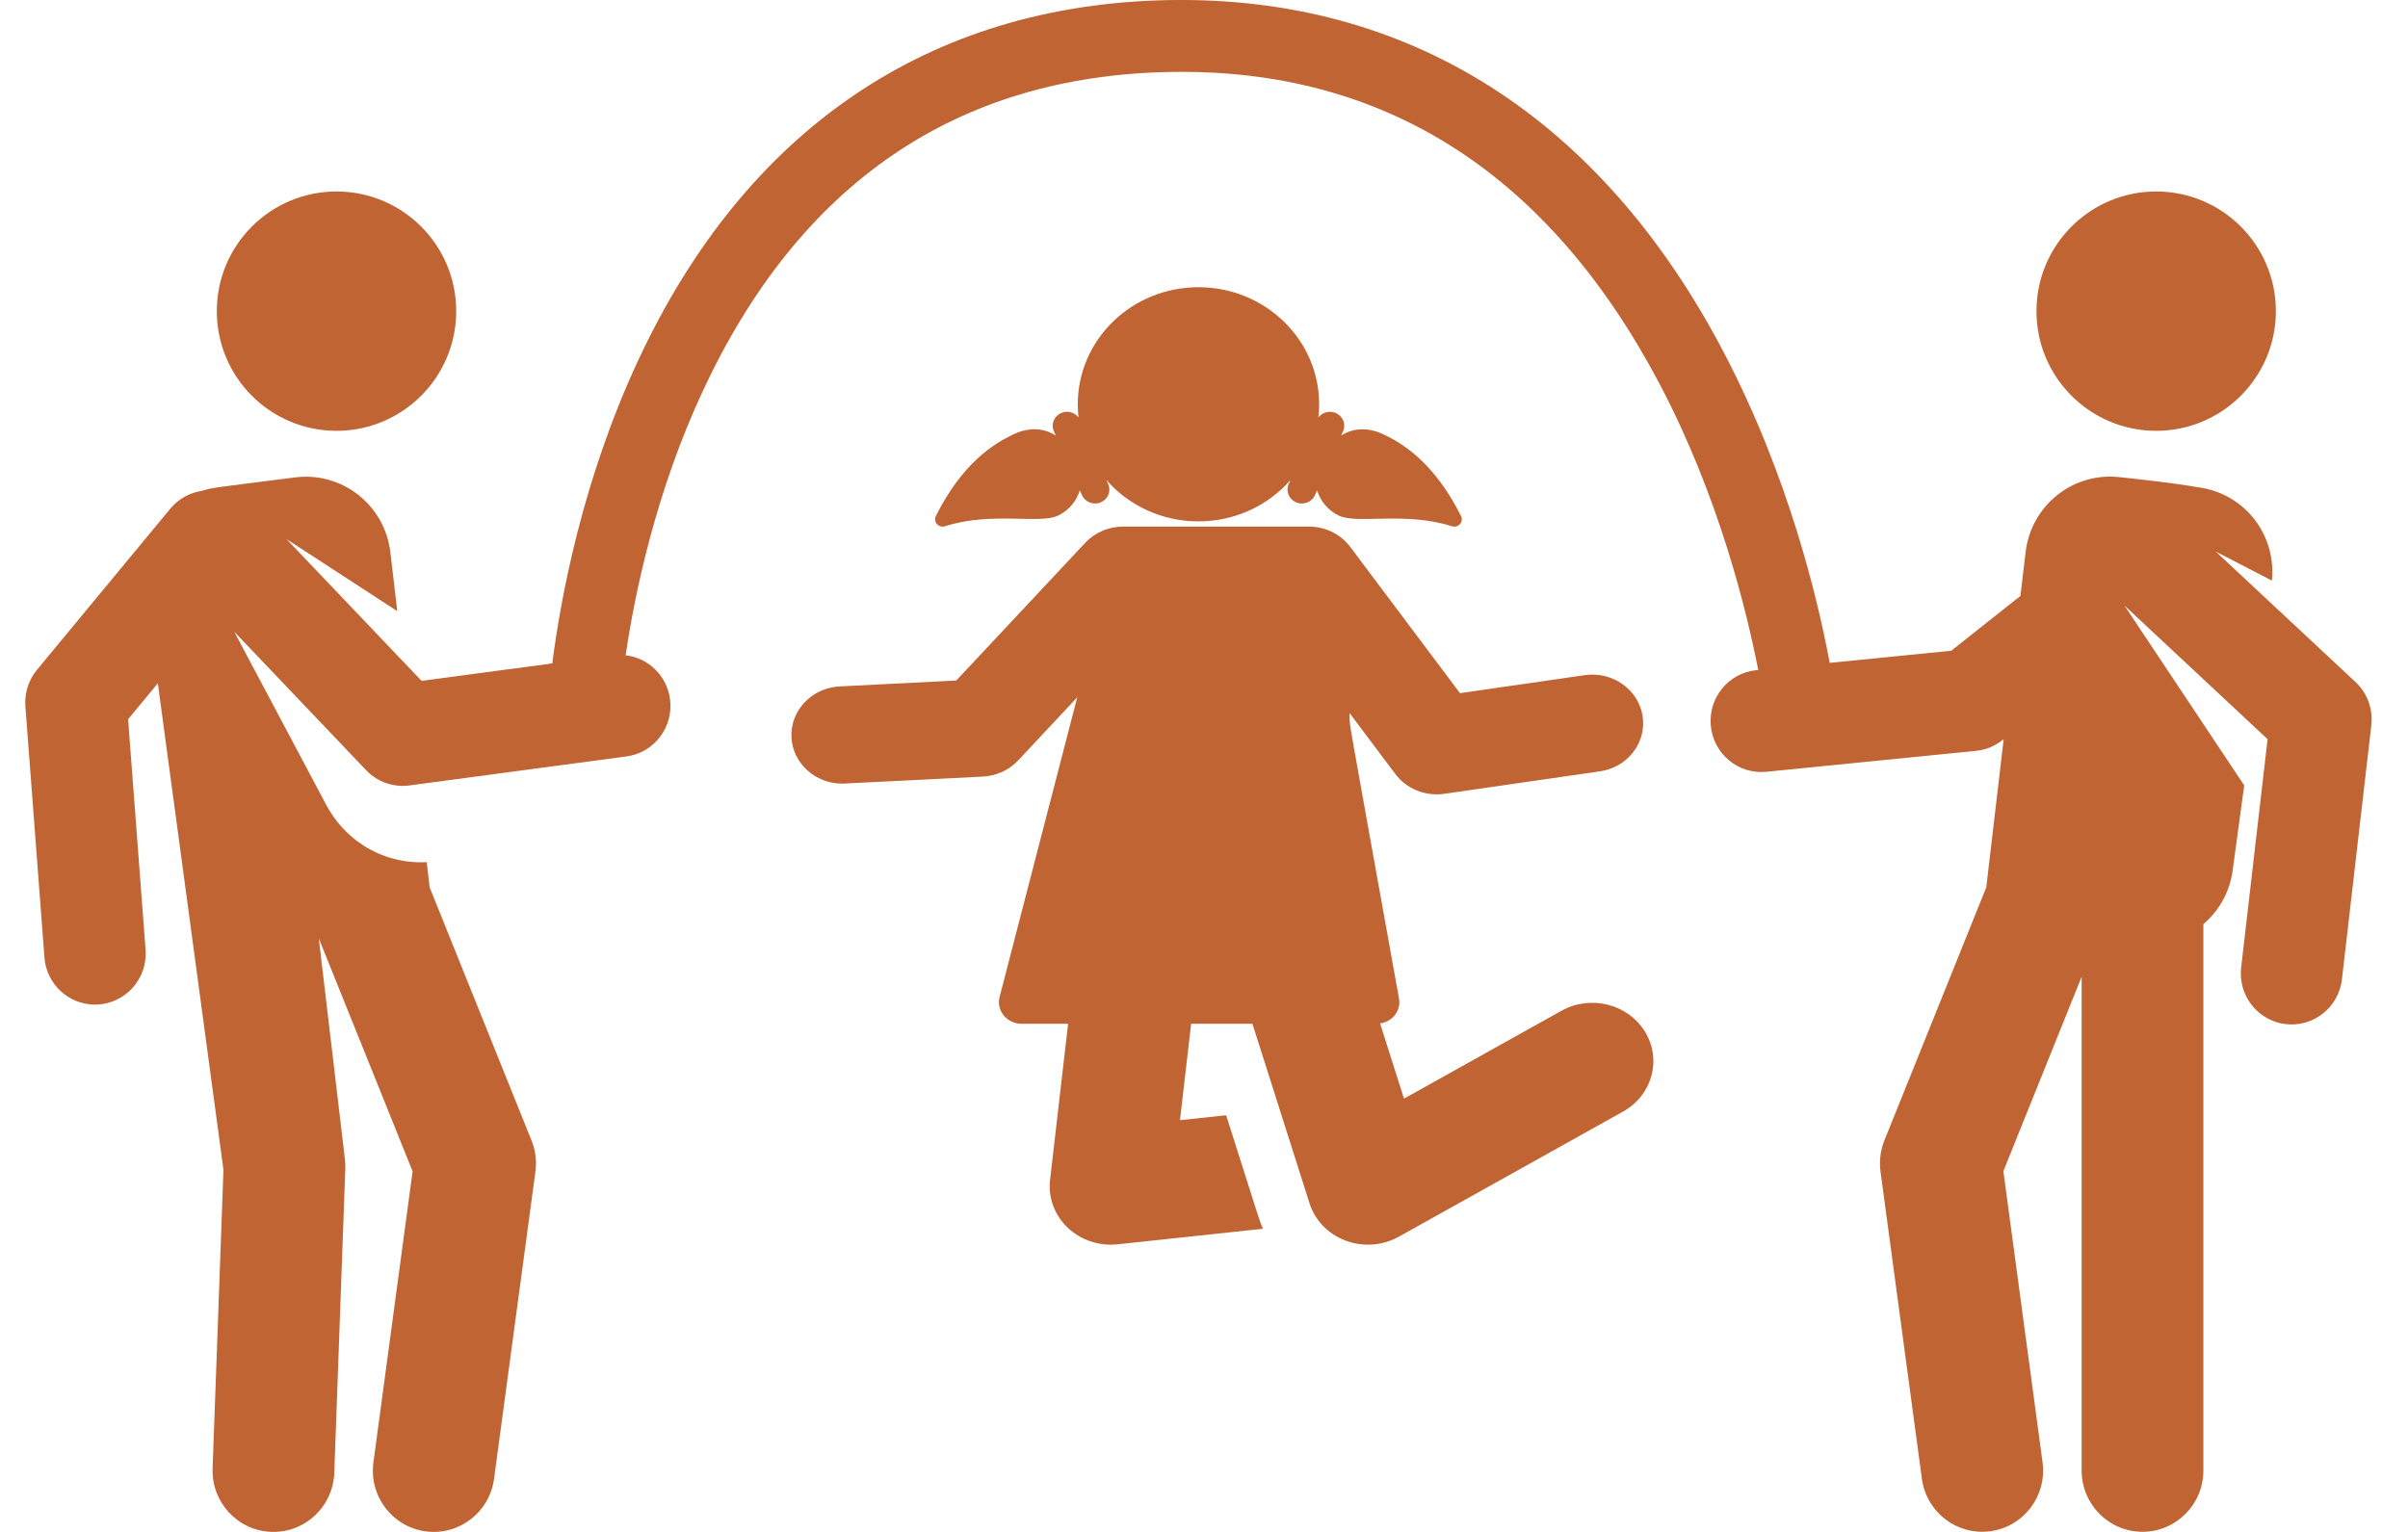
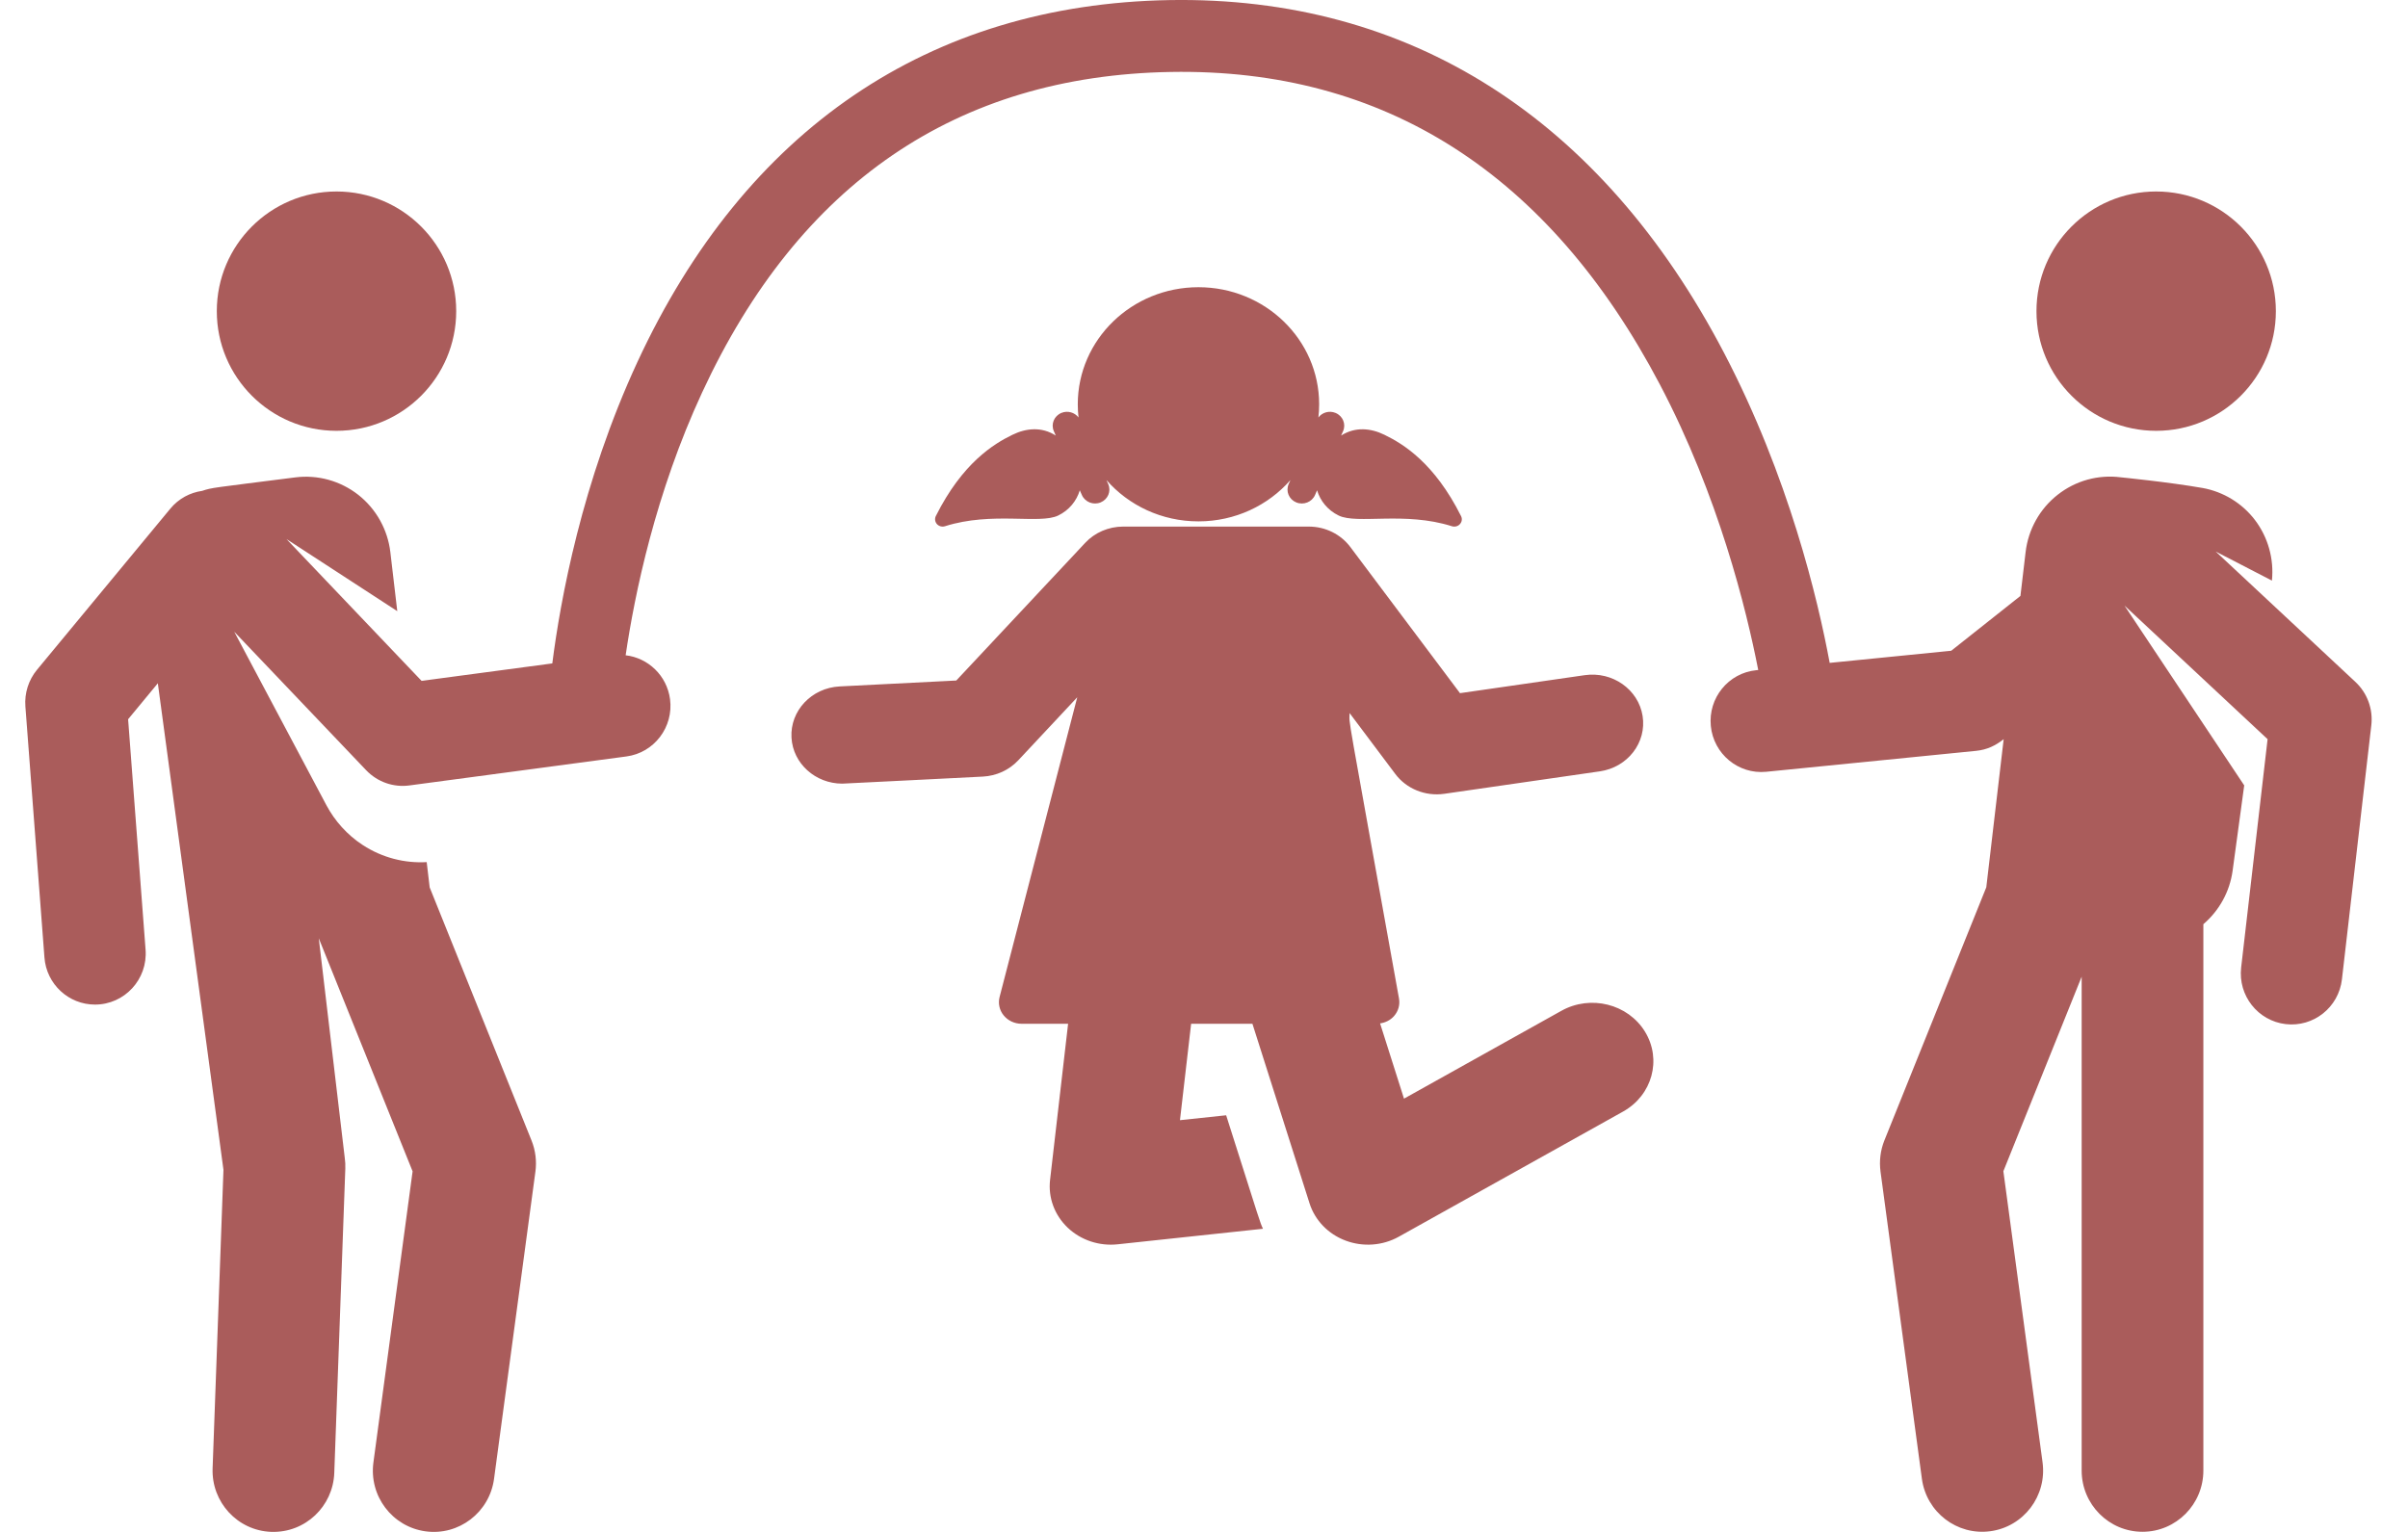
<svg xmlns="http://www.w3.org/2000/svg" width="55px" height="35px" viewBox="0 0 55 35" version="1.1">
  <g id="Page-1" stroke="none" stroke-width="1" fill="none" fill-rule="evenodd" opacity="0.8">
-     <g id="Audience-Selection---Groups" transform="translate(-43, -170)" fill="#B13D00" fill-rule="nonzero">
+     <g id="Audience-Selection---Groups" transform="translate(-43, -170)" fill="#953332" fill-rule="nonzero">
      <g id="Group-5" transform="translate(20, 118)">
        <g id="Group-10" transform="translate(0, 37)">
          <g id="Group-3">
            <g id="jumping-rope" transform="translate(23, 15)">
              <path d="M33.371,11.791 C32.764,10.579 32.052,10.142 31.62,9.933 C31.312,9.783 30.957,9.744 30.632,9.951 L30.677,9.85 C30.748,9.689 30.67,9.502 30.504,9.434 C30.362,9.375 30.2,9.422 30.113,9.538 C30.124,9.439 30.13,9.339 30.13,9.237 C30.13,7.76 28.896,6.562 27.373,6.562 C25.851,6.562 24.617,7.76 24.617,9.237 C24.617,9.339 24.623,9.439 24.634,9.538 C24.546,9.422 24.385,9.375 24.243,9.434 C24.077,9.502 23.999,9.689 24.07,9.85 L24.114,9.951 C23.79,9.743 23.434,9.783 23.126,9.933 C22.694,10.142 21.982,10.579 21.375,11.79 C21.345,11.851 21.355,11.923 21.4,11.974 C21.446,12.024 21.518,12.044 21.584,12.023 C22.658,11.681 23.746,11.984 24.17,11.778 C24.42,11.657 24.591,11.443 24.663,11.202 L24.711,11.31 C24.781,11.471 24.974,11.547 25.14,11.478 C25.306,11.409 25.384,11.223 25.313,11.061 L25.272,10.968 C25.778,11.546 26.531,11.912 27.373,11.912 C28.215,11.912 28.968,11.546 29.474,10.968 L29.433,11.061 C29.363,11.223 29.44,11.409 29.606,11.478 C29.773,11.547 29.965,11.472 30.036,11.31 L30.083,11.202 C30.155,11.444 30.326,11.657 30.577,11.779 C31,11.984 32.088,11.681 33.162,12.023 C33.228,12.044 33.301,12.025 33.346,11.974 C33.392,11.923 33.402,11.851 33.371,11.791 Z" id="Path" />
              <path d="M37.573,23.572 C37.184,22.936 36.329,22.722 35.663,23.094 L32.068,25.101 L31.522,23.382 C31.645,23.364 31.759,23.307 31.84,23.215 C31.938,23.104 31.98,22.957 31.954,22.814 C30.7,15.833 30.825,16.619 30.825,16.291 L31.87,17.684 C32.124,18.022 32.555,18.199 32.99,18.136 L36.542,17.623 C37.177,17.531 37.614,16.965 37.518,16.358 C37.422,15.751 36.83,15.334 36.194,15.426 L33.347,15.837 L30.84,12.495 C30.621,12.204 30.269,12.031 29.894,12.031 C27.712,12.031 28.701,12.031 25.654,12.031 C25.323,12.031 25.007,12.166 24.787,12.402 L21.842,15.548 L19.178,15.683 C18.536,15.716 18.044,16.239 18.078,16.852 C18.111,17.445 18.625,17.904 19.239,17.904 C19.289,17.904 22.399,17.745 22.449,17.743 C22.758,17.727 23.048,17.594 23.255,17.374 L24.605,15.931 L22.831,22.779 C22.793,22.926 22.828,23.082 22.926,23.201 C23.024,23.32 23.173,23.39 23.332,23.39 L24.396,23.39 L23.984,26.958 C23.938,27.361 24.085,27.761 24.386,28.048 C24.687,28.335 25.108,28.474 25.527,28.429 L28.847,28.074 C28.767,27.894 28.827,28.063 28.006,25.481 L26.951,25.593 L27.206,23.39 C27.721,23.39 28.019,23.39 28.606,23.39 L29.91,27.491 C30.034,27.882 30.338,28.197 30.736,28.345 C31.129,28.492 31.576,28.464 31.95,28.255 L37.072,25.396 C37.738,25.024 37.962,24.208 37.573,23.572 Z" id="Path" />
              <circle id="Oval" cx="49.248" cy="7.109" r="2.734" />
              <path d="M53.8,15.581 L50.608,12.601 L51.892,13.265 C51.942,12.77 51.804,12.275 51.503,11.879 C51.21,11.495 50.785,11.237 50.314,11.15 C49.531,11.013 48.437,10.905 48.437,10.905 C47.923,10.839 47.405,10.983 46.998,11.304 C46.59,11.624 46.327,12.096 46.266,12.613 L46.148,13.615 L44.567,14.868 L41.791,15.145 C41.523,13.699 40.856,10.891 39.38,8.066 C36.573,2.696 32.19,-0.092 26.711,0.002 C21.224,0.098 17.023,2.955 14.561,8.266 C13.286,11.017 12.797,13.726 12.615,15.157 C10.825,15.396 11.28,15.335 9.629,15.556 L6.543,12.316 L9.074,13.963 L8.916,12.616 C8.855,12.098 8.591,11.627 8.184,11.306 C7.776,10.986 7.258,10.842 6.745,10.907 C4.816,11.153 4.855,11.137 4.617,11.215 C4.343,11.254 4.081,11.39 3.89,11.622 L0.844,15.304 C0.652,15.537 0.557,15.837 0.58,16.139 L1.015,21.875 C1.061,22.487 1.569,22.952 2.169,22.952 C2.847,22.952 3.377,22.372 3.325,21.698 L2.926,16.433 L3.605,15.611 L5.104,26.727 L4.856,33.549 C4.828,34.322 5.427,34.971 6.195,34.999 C6.973,35.025 7.607,34.416 7.635,33.652 L7.887,26.703 C7.891,26.618 7.886,26.534 7.874,26.451 L7.281,21.437 L9.424,26.762 L8.529,33.413 C8.426,34.179 8.959,34.883 9.72,34.987 C10.479,35.091 11.181,34.555 11.284,33.788 L12.229,26.769 C12.262,26.528 12.231,26.282 12.14,26.056 L9.814,20.274 L9.746,19.697 C9.248,19.725 8.737,19.601 8.286,19.307 C7.928,19.074 7.647,18.754 7.458,18.402 L5.35,14.433 L8.362,17.596 C8.623,17.87 8.992,17.994 9.351,17.945 C10.177,17.835 13.731,17.36 14.307,17.283 C14.942,17.199 15.388,16.612 15.304,15.974 C15.232,15.434 14.804,15.031 14.29,14.971 C14.495,13.58 14.969,11.269 16.04,8.96 C18.251,4.19 21.85,1.729 26.739,1.644 C31.619,1.558 35.379,3.964 37.916,8.791 C39.252,11.334 39.889,13.923 40.159,15.308 L40.115,15.312 C39.478,15.375 39.013,15.946 39.076,16.587 C39.139,17.227 39.705,17.696 40.343,17.633 L45.133,17.155 C45.388,17.13 45.583,17.032 45.765,16.888 L45.368,20.272 L43.041,26.054 C42.95,26.279 42.92,26.525 42.952,26.767 L43.897,33.786 C44,34.549 44.698,35.088 45.462,34.984 C46.223,34.881 46.756,34.176 46.653,33.41 L45.758,26.759 L47.546,22.315 L47.546,33.598 C47.546,34.37 48.168,34.997 48.936,34.997 C49.704,34.997 50.326,34.37 50.326,33.598 L50.326,21.115 C50.689,20.805 50.929,20.371 50.994,19.894 L51.259,17.944 L48.524,13.835 L51.793,16.888 C51.505,19.377 51.448,19.867 51.189,22.105 C51.115,22.745 51.571,23.324 52.206,23.398 C52.84,23.473 53.417,23.016 53.491,22.375 C53.622,21.241 54.029,17.72 54.162,16.571 C54.205,16.201 54.07,15.834 53.8,15.581 Z" id="Path" />
              <circle id="Oval" cx="7.686" cy="7.109" r="2.734" />
            </g>
          </g>
        </g>
      </g>
    </g>
  </g>
</svg>
